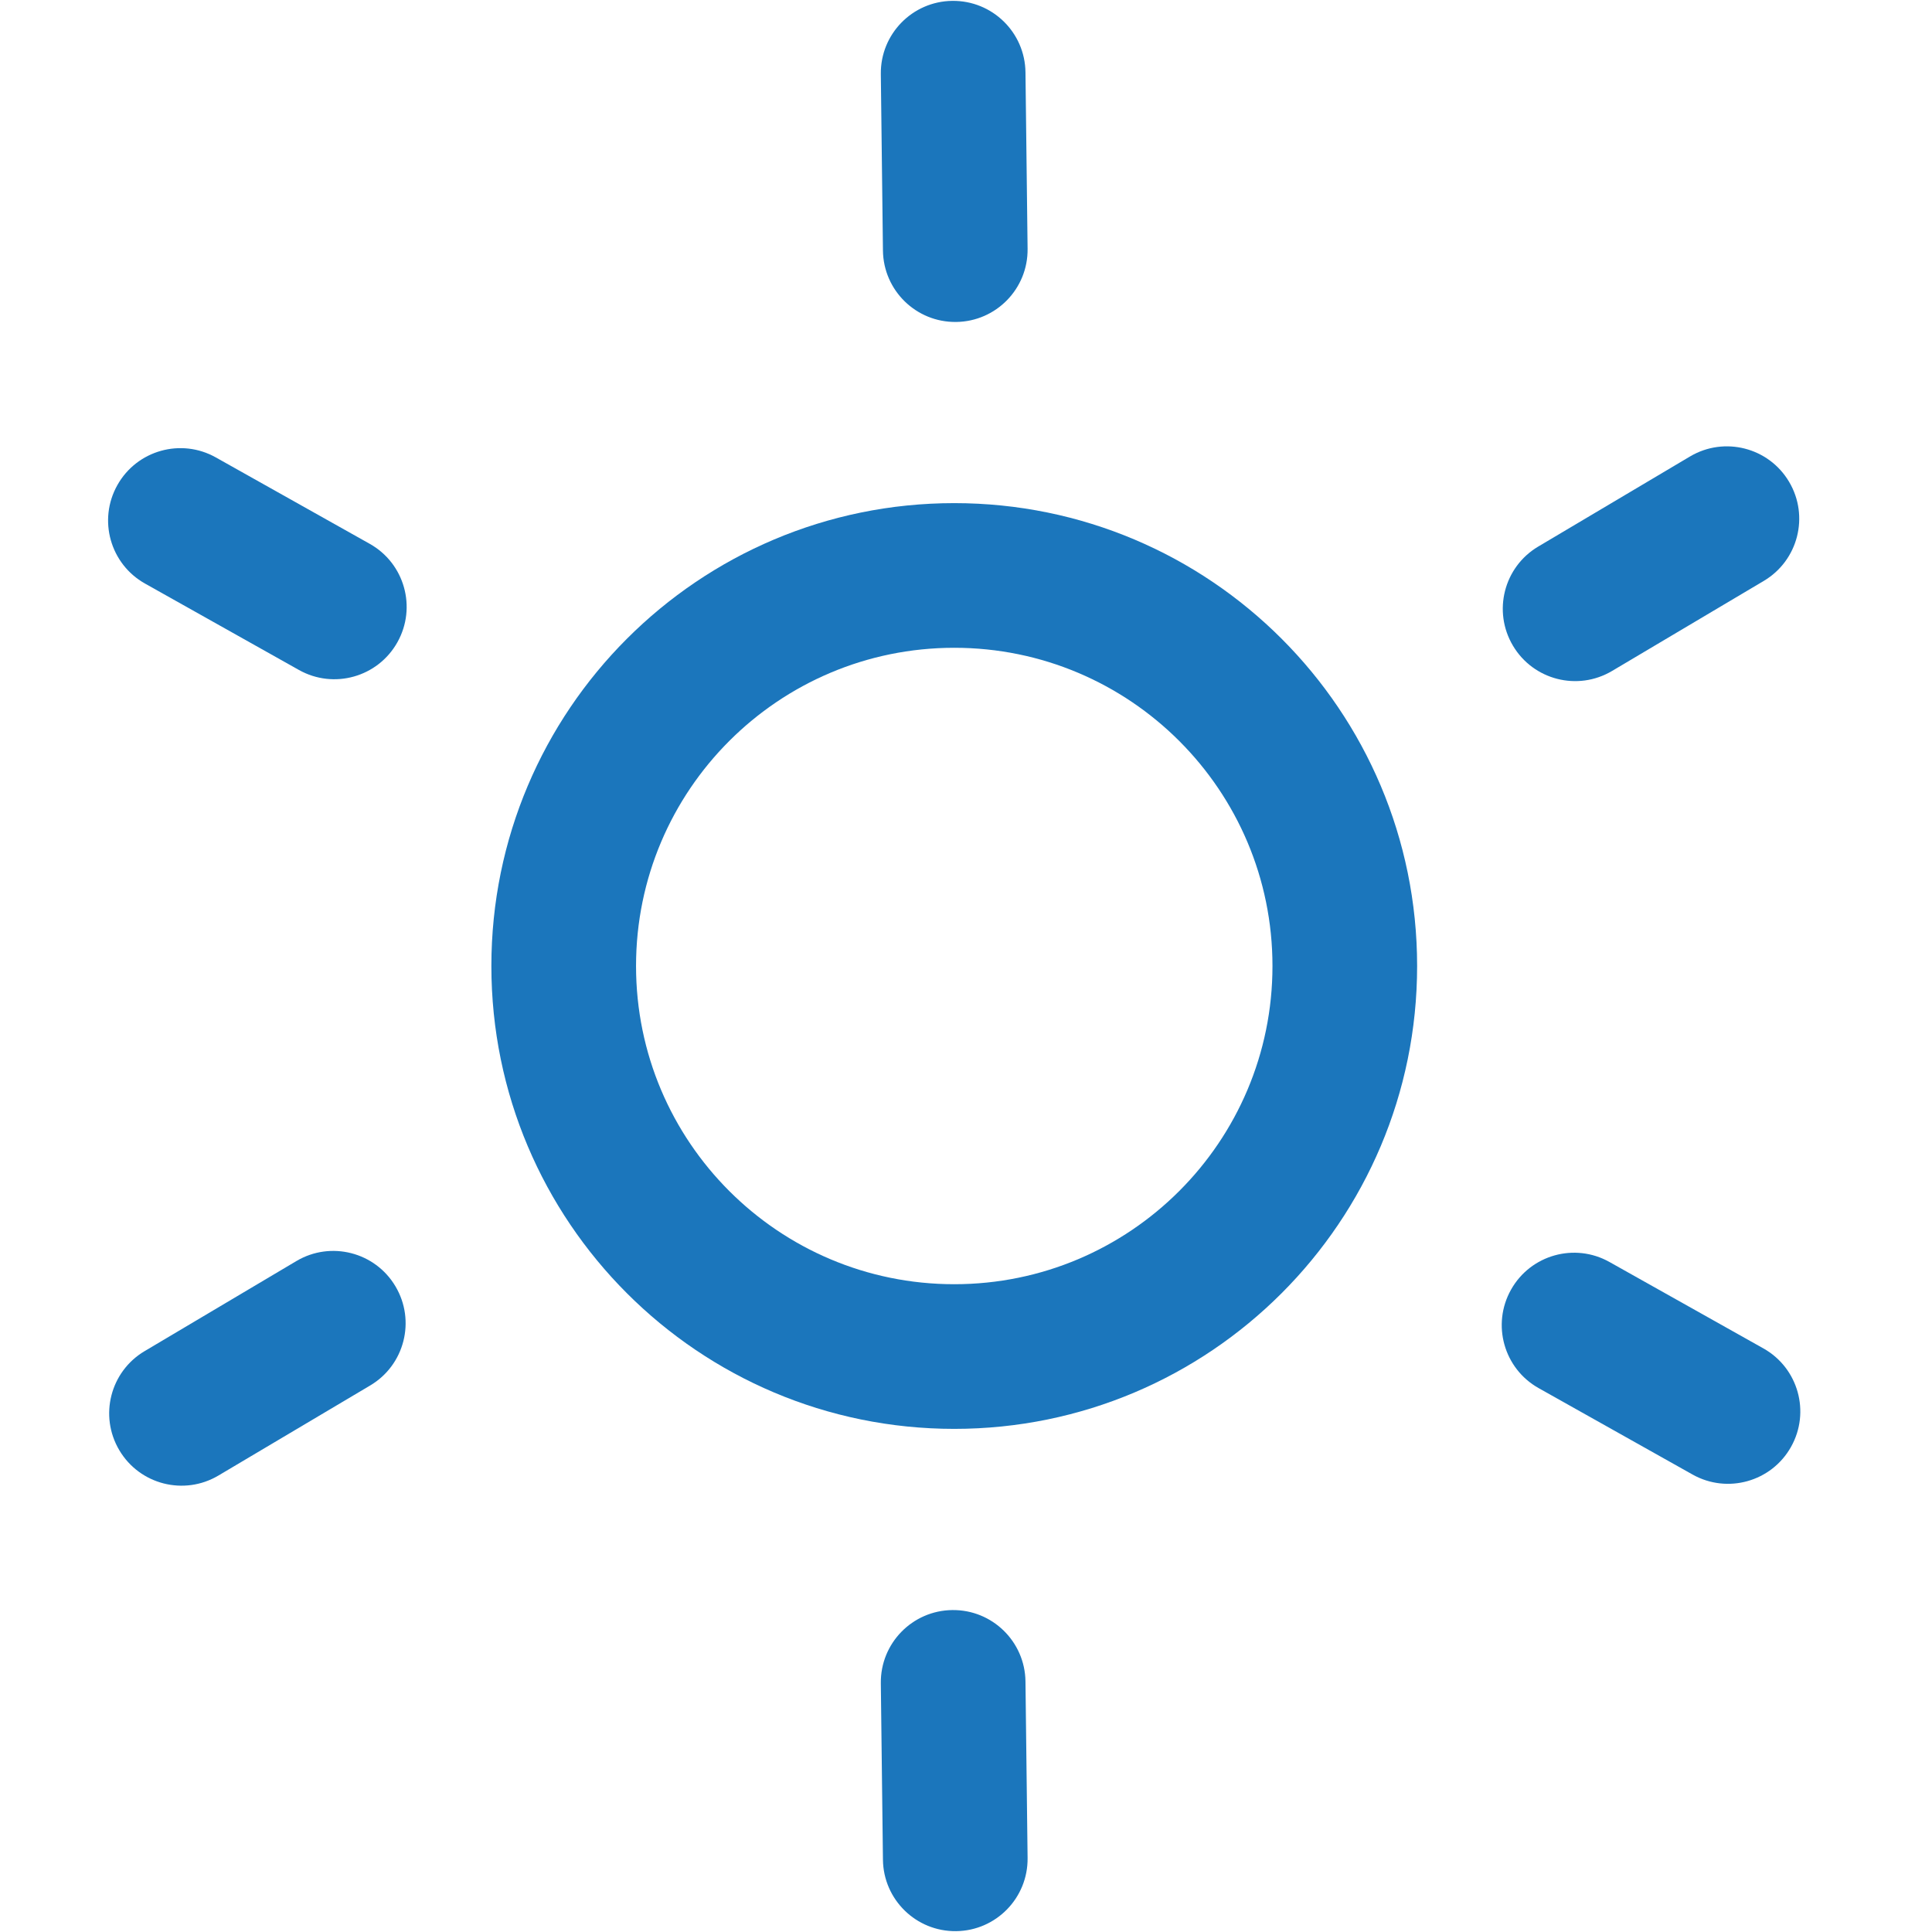
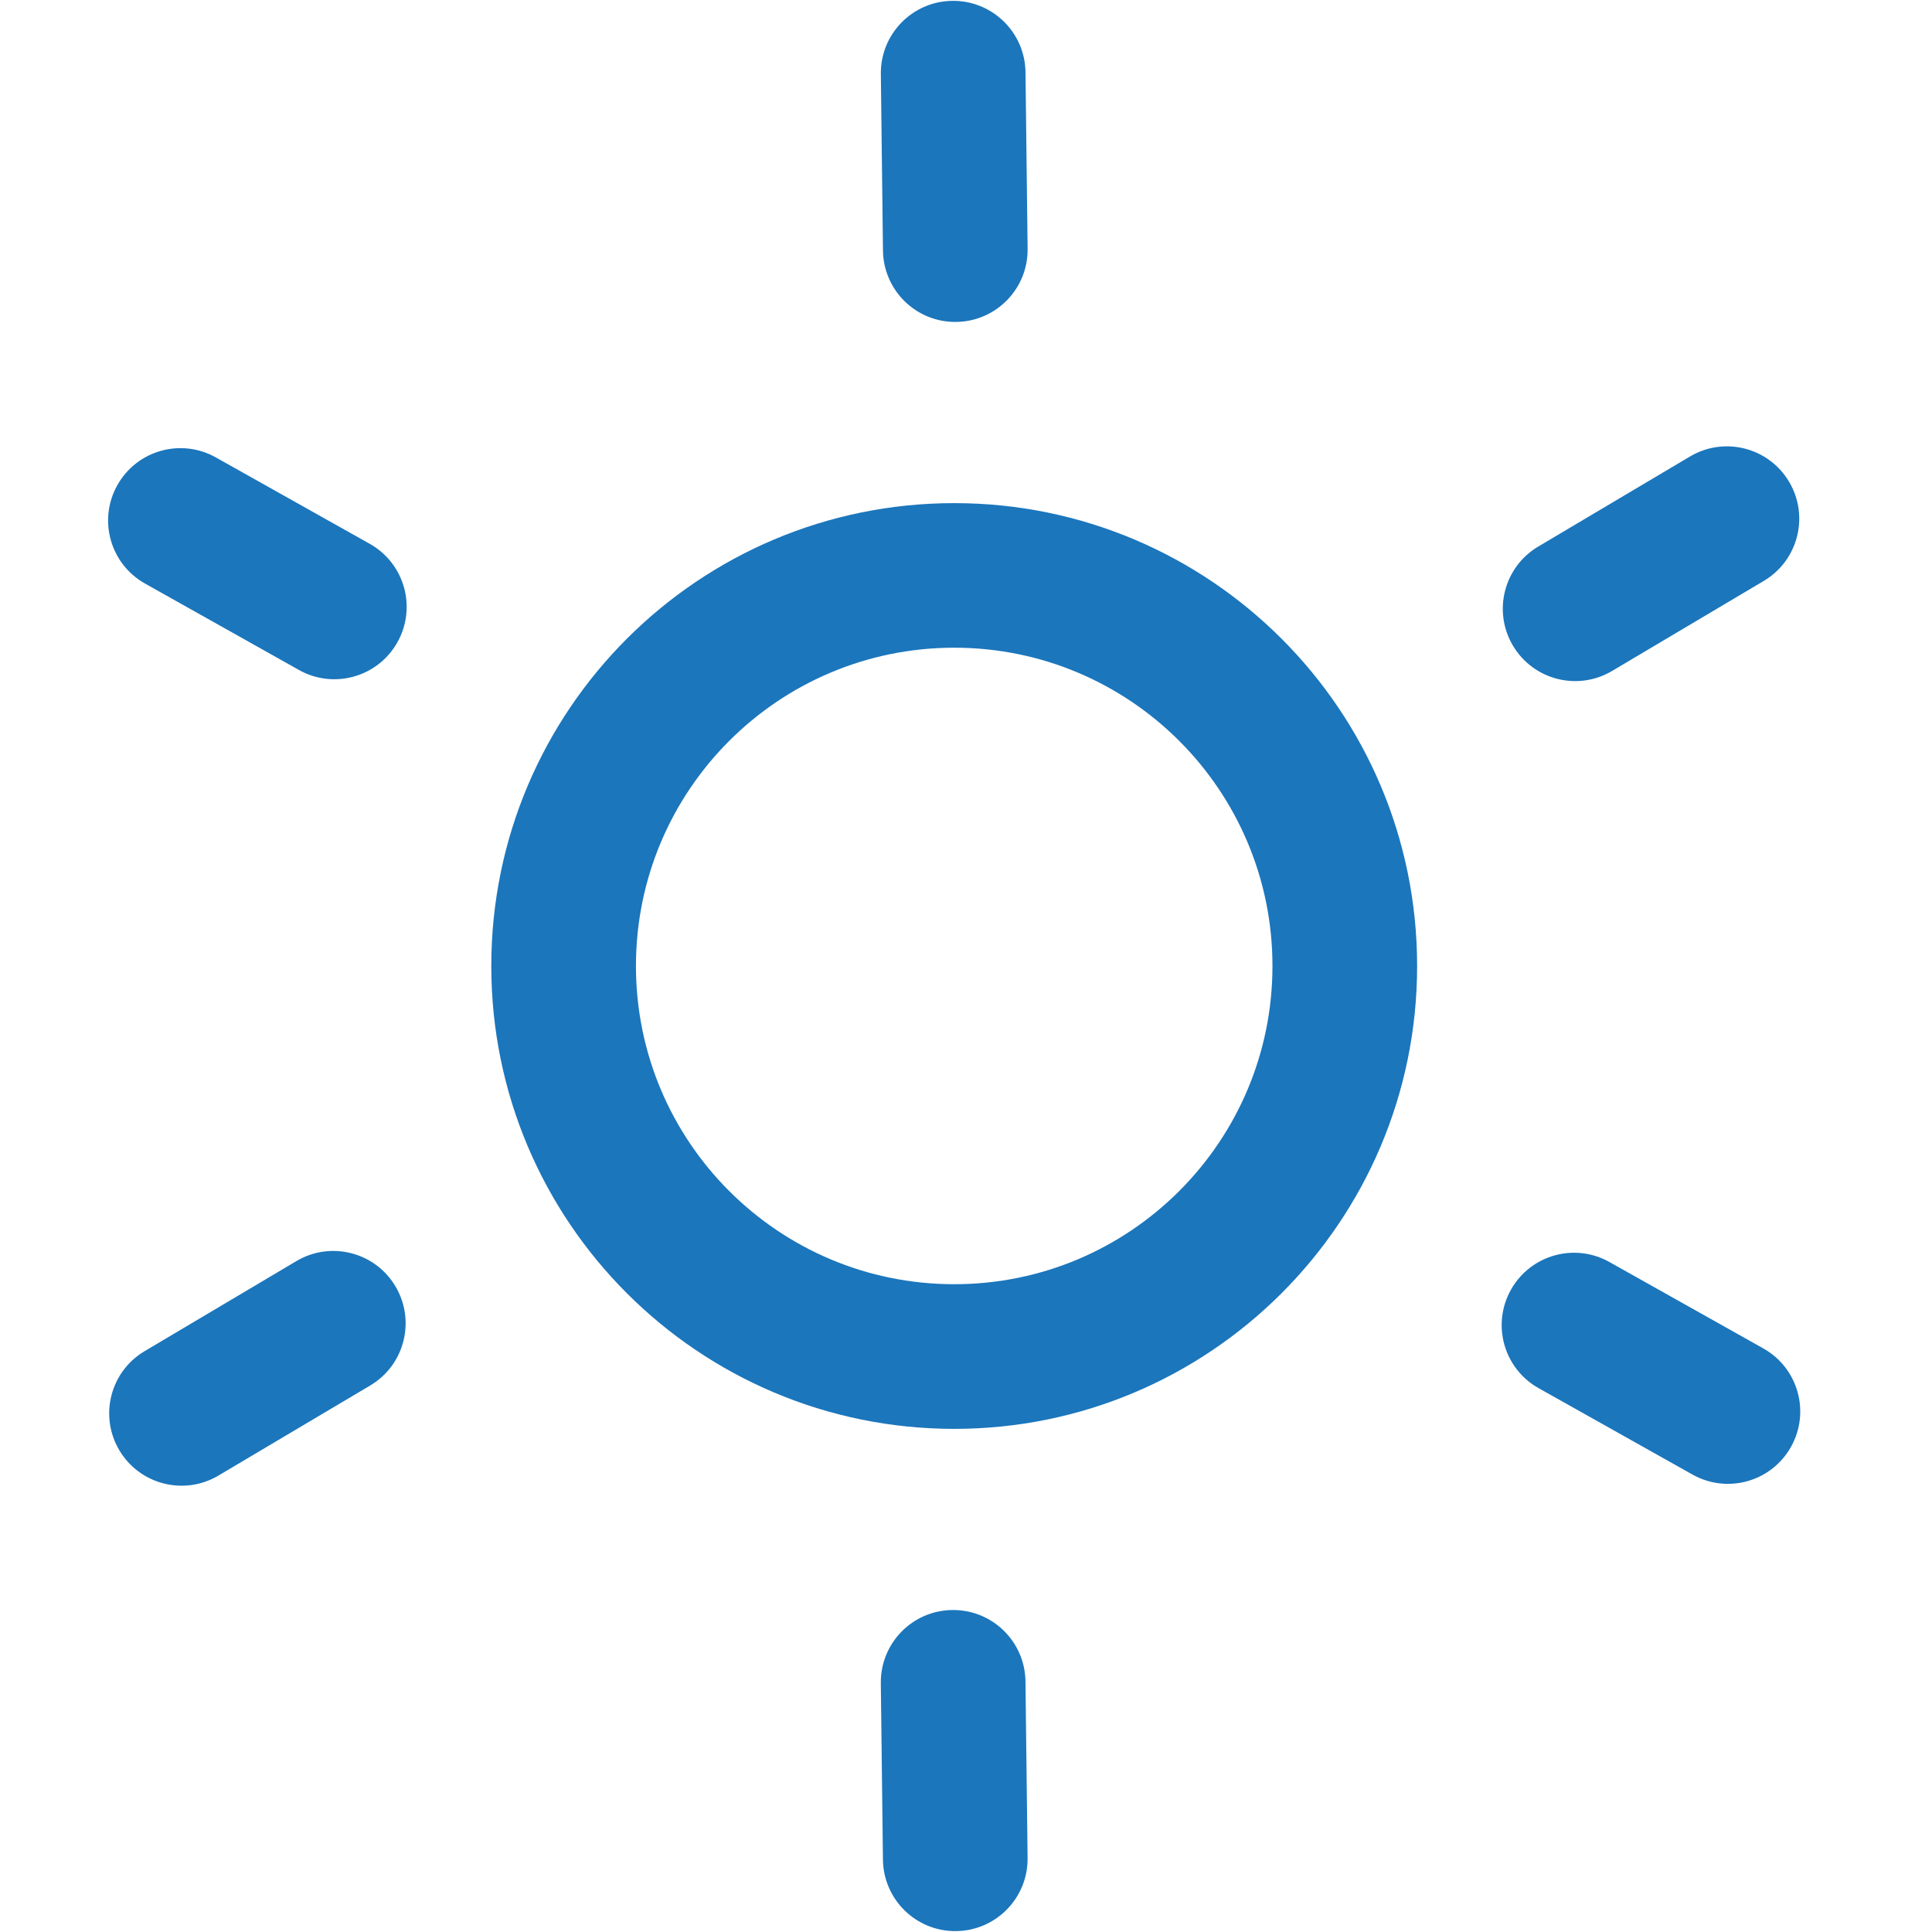
- <svg xmlns="http://www.w3.org/2000/svg" viewBox="0 0 24 24">
-   <rect transform="rotate(89.312 12.728 0)" x="12.728" width="3.989" height="1.797" rx=".898" fill="#1B76BC" />
-   <rect transform="rotate(89.312 12.728 19.99)" x="12.728" y="19.99" width="3.989" height="1.797" rx=".898" fill="#1B76BC" />
-   <rect transform="rotate(149.31 22.683 6.7573)" x="22.683" y="6.757" width="3.989" height="1.797" rx=".898" fill="#1B76BC" />
-   <rect transform="rotate(149.31 5.3716 16.752)" x="5.372" y="16.752" width="3.989" height="1.797" rx=".898" fill="#1B76BC" />
-   <rect transform="rotate(209.31 21.809 18.757)" x="21.809" y="18.757" width="3.989" height="1.797" rx=".898" fill="#1B76BC" />
-   <rect transform="rotate(209.31 4.4968 8.7622)" x="4.497" y="8.762" width="3.989" height="1.797" rx=".898" fill="#1B76BC" />
-   <path d="m11.854 17.75c3.176 0 5.75-2.575 5.75-5.75 0-3.176-2.574-5.75-5.75-5.75-3.176 0-5.75 2.575-5.75 5.75 0 3.176 2.575 5.75 5.75 5.75zm1e-4 -1.797c2.183 0 3.953-1.77 3.953-3.953 0-2.183-1.77-3.953-3.953-3.953-2.183 0-3.953 1.77-3.953 3.953 0 2.183 1.77 3.953 3.953 3.953z" clip-rule="evenodd" fill="#1B76BC" fill-rule="evenodd" />
+ <svg xmlns="http://www.w3.org/2000/svg" width="24" height="24" viewBox="0 0 24 24" fill="none">
+   <rect x="12.728" width="3.989" height="1.797" rx="0.898" transform="rotate(89.3117 12.7283 0)" fill="#1B76BC" />
+   <rect x="12.728" y="19.99" width="3.989" height="1.797" rx="0.898" transform="rotate(89.3117 12.7283 19.9897)" fill="#1B76BC" />
+   <rect x="22.683" y="6.757" width="3.989" height="1.797" rx="0.898" transform="rotate(149.312 22.6831 6.75732)" fill="#1B76BC" />
+   <rect x="5.372" y="16.752" width="3.989" height="1.797" rx="0.898" transform="rotate(149.312 5.37158 16.7522)" fill="#1B76BC" />
+   <rect x="21.809" y="18.757" width="3.989" height="1.797" rx="0.898" transform="rotate(-150.688 21.8086 18.7573)" fill="#1B76BC" />
+   <rect x="4.497" y="8.762" width="3.989" height="1.797" rx="0.898" transform="rotate(-150.688 4.49683 8.76221)" fill="#1B76BC" />
+   <path fill-rule="evenodd" clip-rule="evenodd" d="M11.854 17.75C15.029 17.75 17.604 15.175 17.604 12C17.604 8.824 15.029 6.25 11.854 6.25C8.678 6.25 6.103 8.824 6.103 12C6.103 15.175 8.678 17.75 11.854 17.75ZM11.854 15.953C14.037 15.953 15.807 14.183 15.807 12C15.807 9.816 14.037 8.046 11.854 8.046C9.67 8.046 7.9 9.816 7.9 12C7.9 14.183 9.67 15.953 11.854 15.953Z" fill="#1B76BC" />
</svg>
